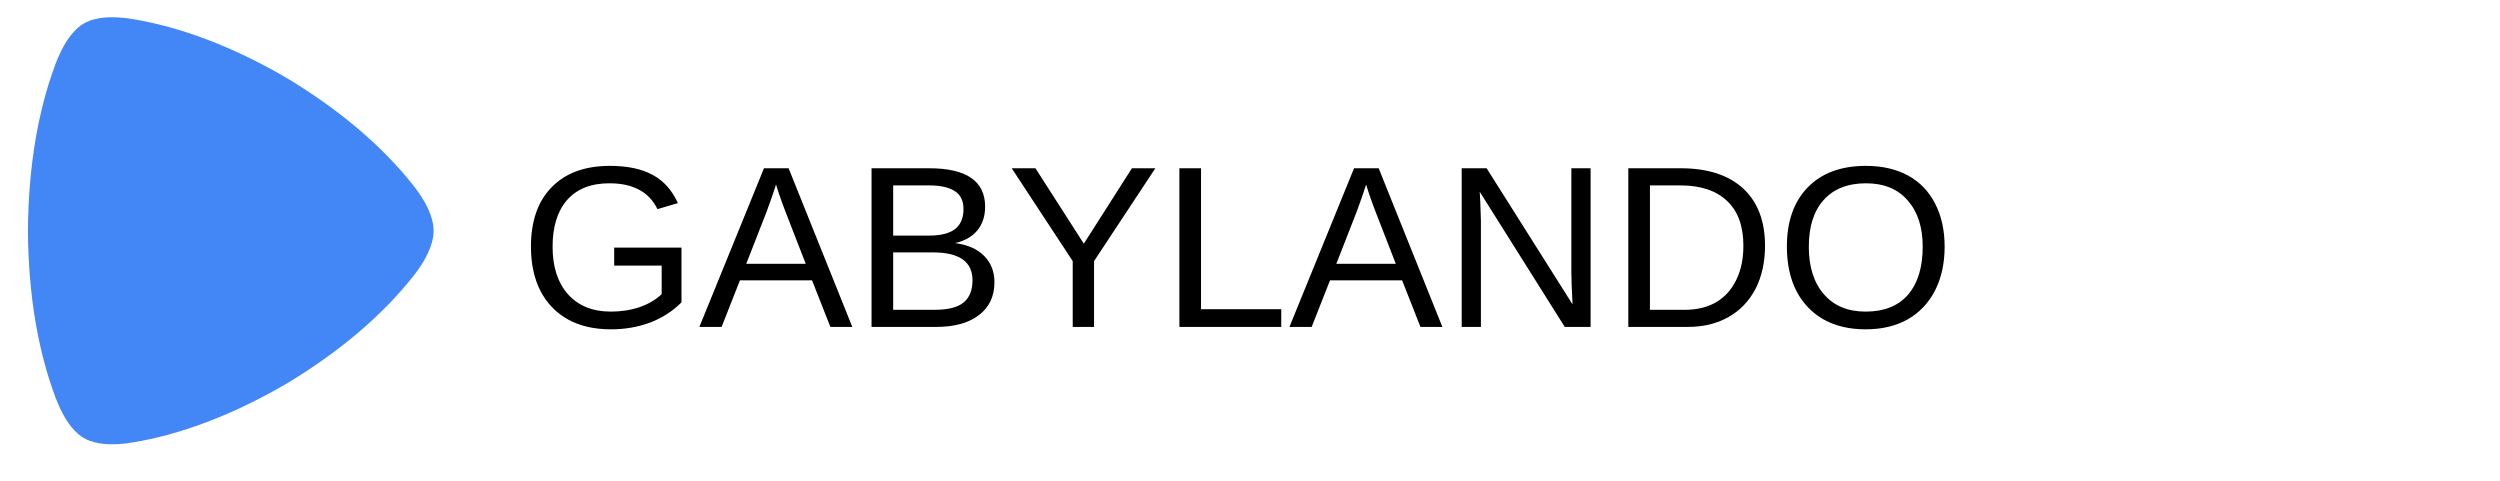
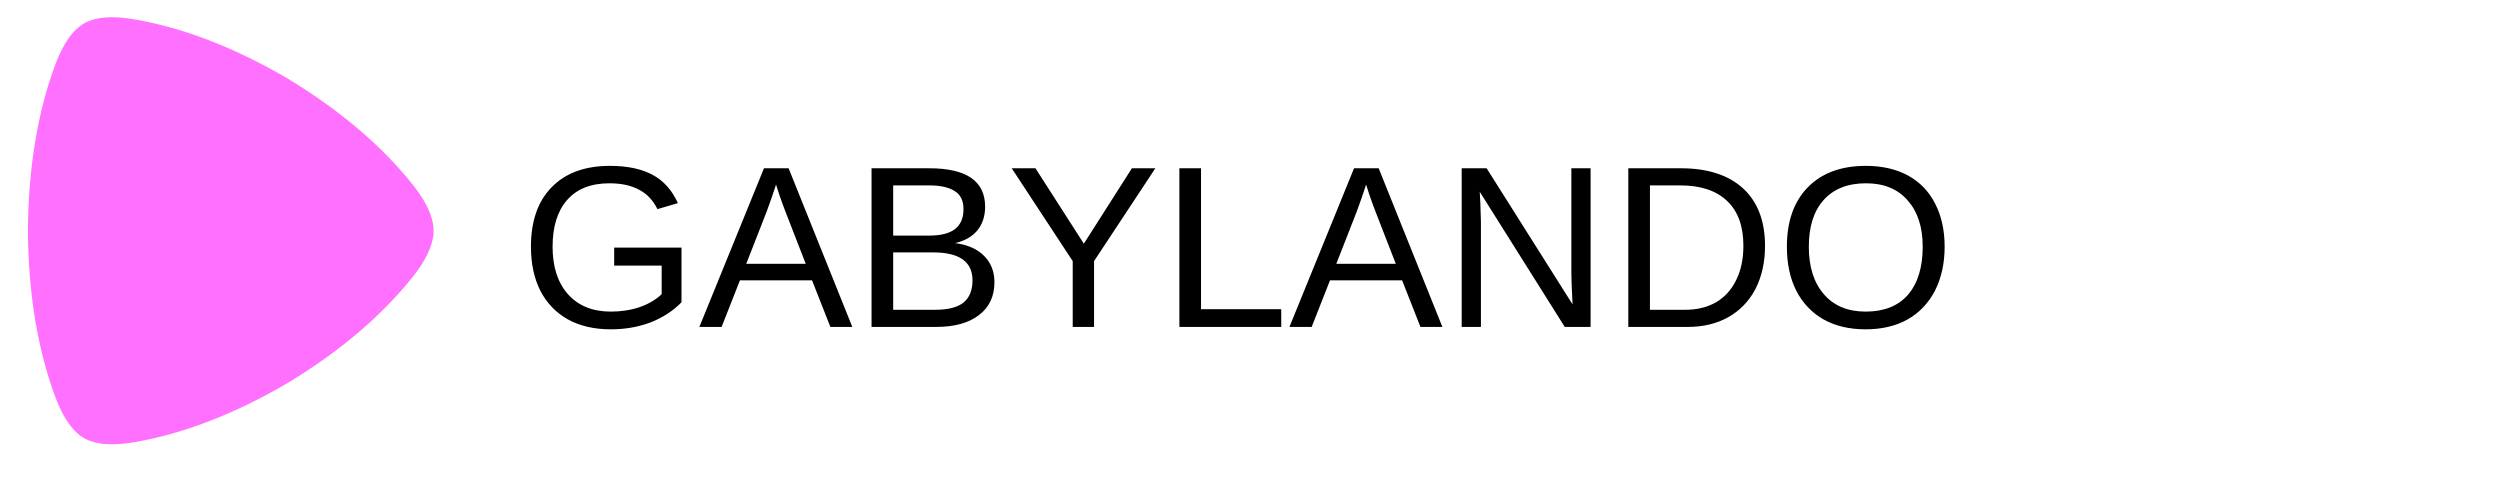
<svg xmlns="http://www.w3.org/2000/svg" version="1.1" viewBox="0 0 130 25">
  <defs>
    <style>
            .cls-1 {
-             fill: #4287f5;
+             fill: #FF70FF;
            transform: scale(0.03);
            }
            text {
            font-family: arial;
            font-weight: 500;
            }
        </style>
  </defs>
  <g>
    <text x="27" y="17">GABYLANDO</text>
    <g id="Layer_1">
      <path class="cls-1" d="M715.45,320.15c-51.73-65.06-124.07-128.2-218.81-185.17l-.36-.19c-95.51-55.6-185.03-88.24-265.87-101.64-50.45-8.36-74.57,1.35-85.53,7.85-10.98,6.49-31.25,23.03-49.4,71.99-29.11,78.45-46.3,174.22-47.07,286.8v.41c.77,112.58,17.96,208.36,47.07,286.8,18.16,48.98,38.43,65.51,49.4,71.99,10.96,6.5,35.08,16.23,85.53,7.87,80.84-13.4,170.37-46.04,265.87-101.63l.36-.21c94.73-56.96,167.08-120.11,218.81-185.18,32.29-40.6,36.13-66.86,36.13-79.84s-3.84-39.23-36.13-79.84Z" />
    </g>
  </g>
</svg>
